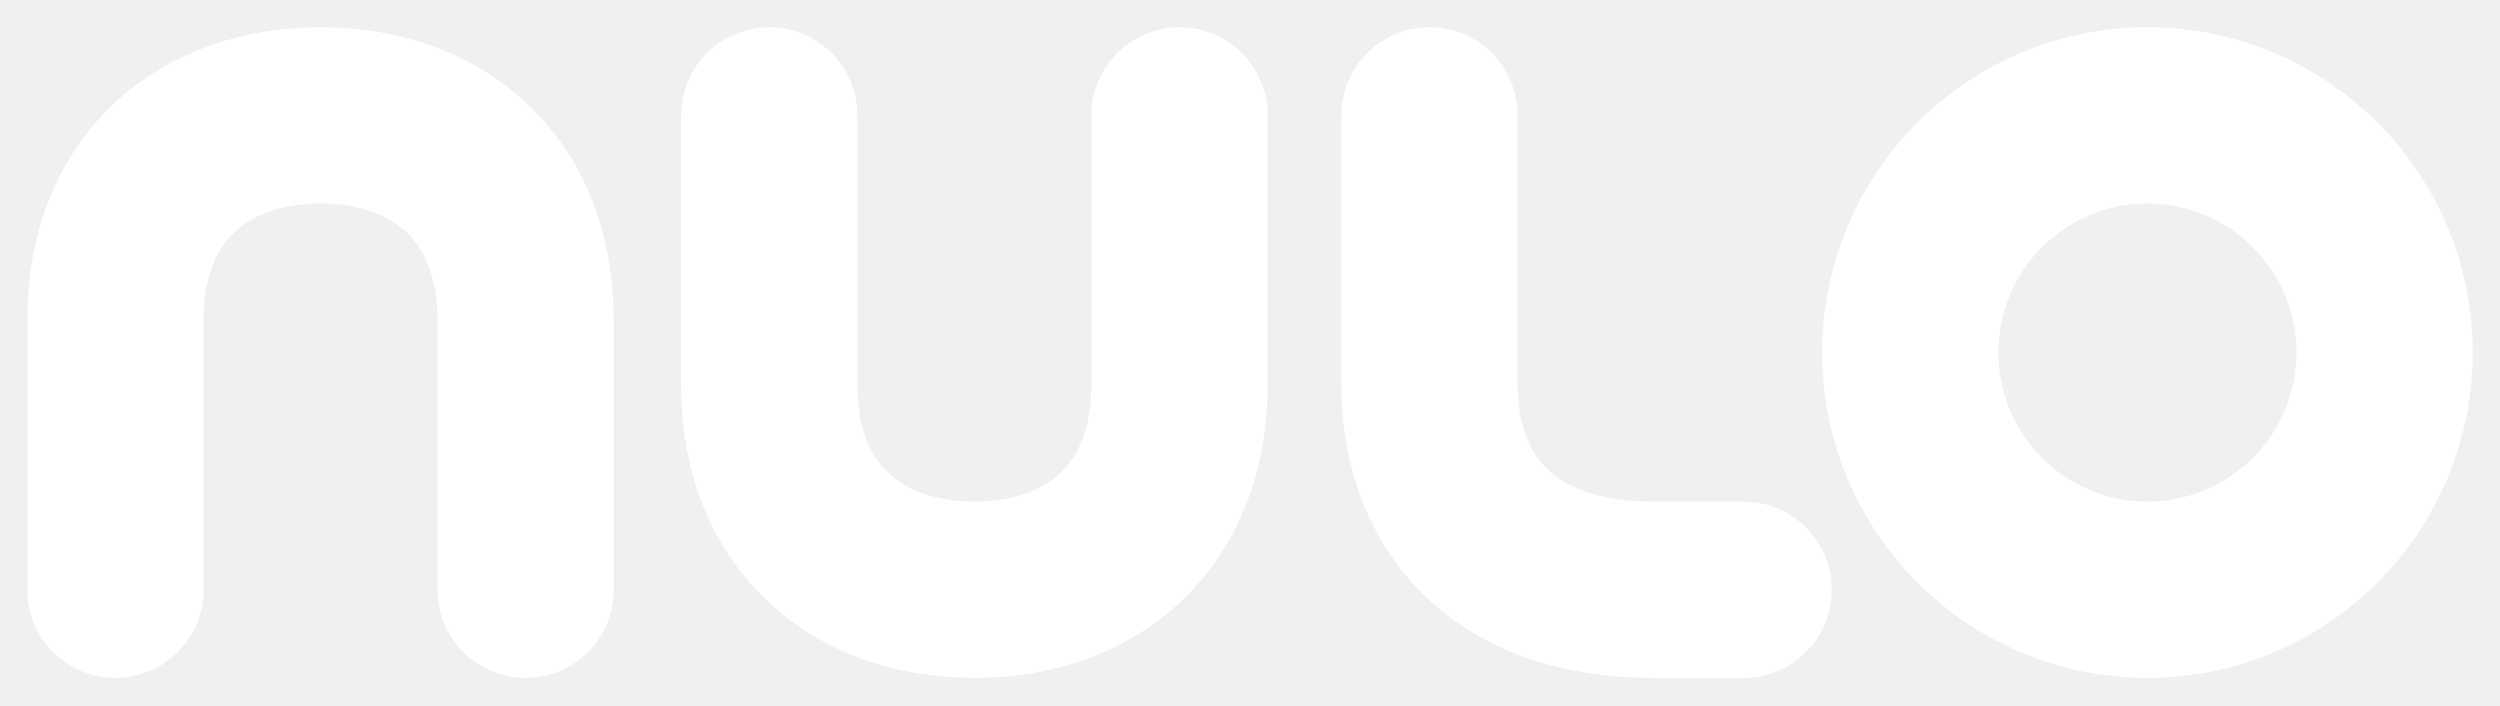
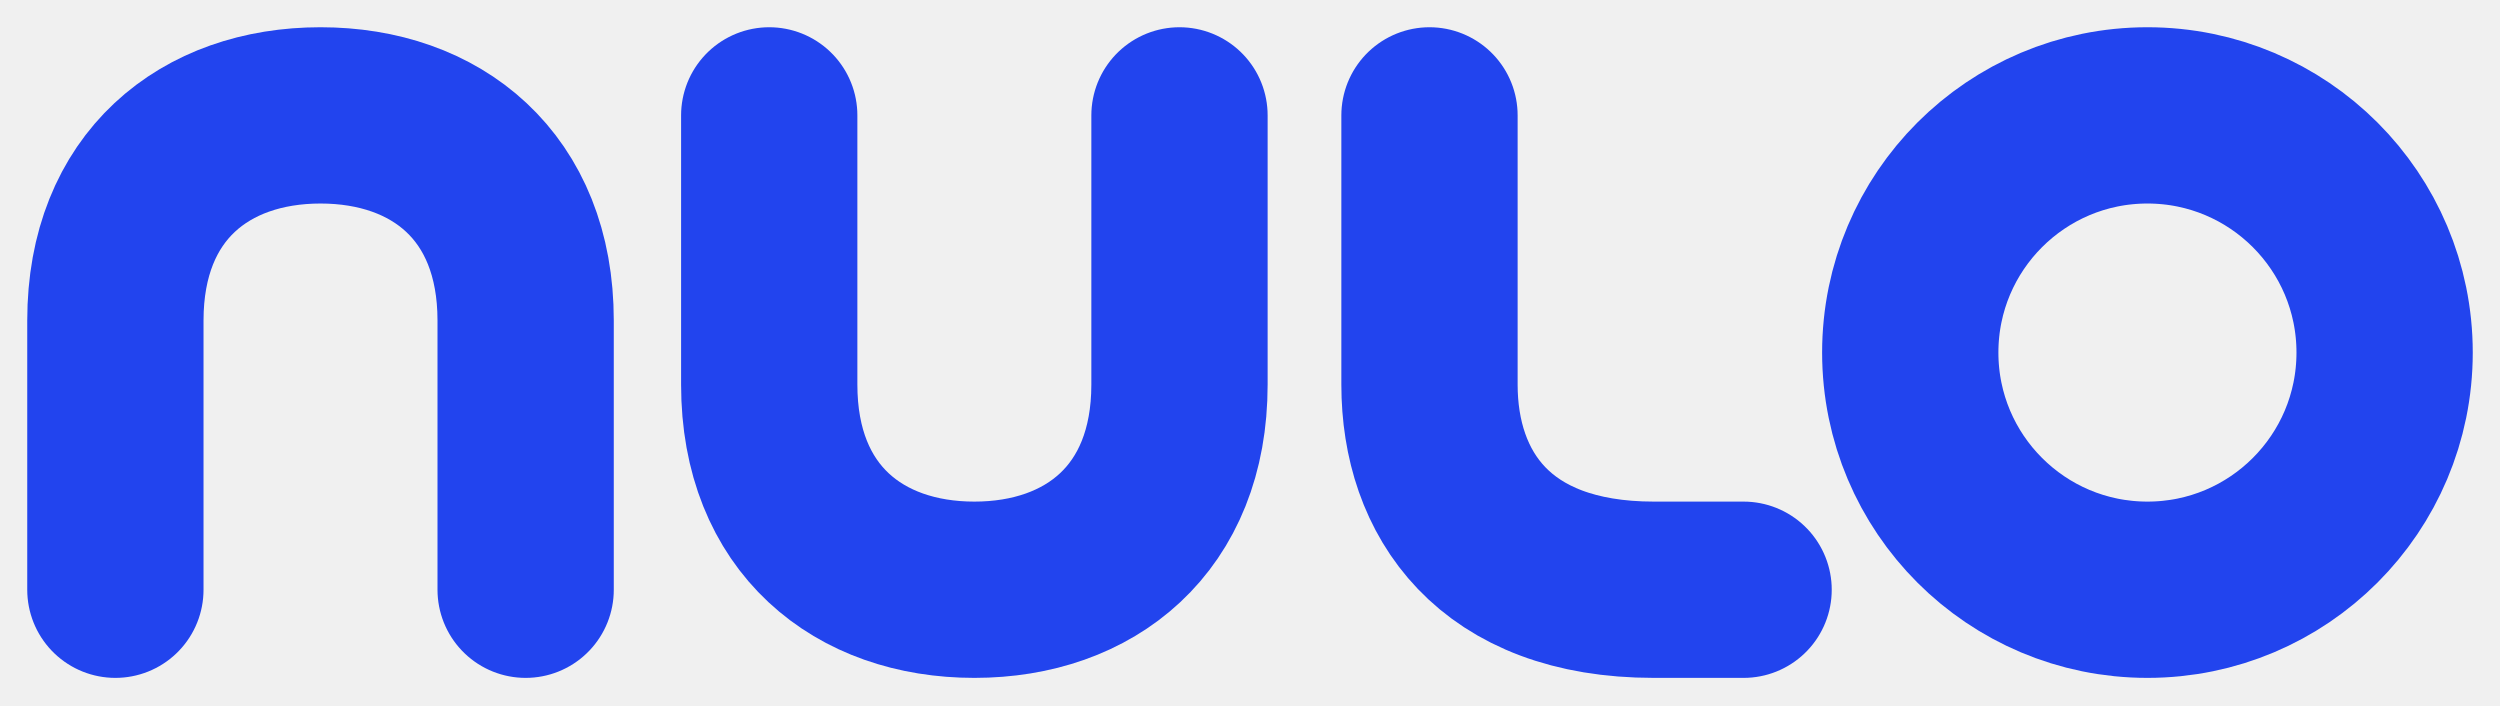
<svg xmlns="http://www.w3.org/2000/svg" viewBox="0 0 780 220" width="156" height="44" fill="none" stroke-width="55" stroke-linecap="round">
-   <style>g{stroke:#fff} @media(prefers-color-scheme:dark) {g{stroke:#24e}}</style>
+   <style>g{stroke:#24e} @media(prefers-color-scheme:dark) {g{stroke:#fff}}</style>
  <defs>
    <path id="n" d="M64 74v-84c0-42-28-64-64-64s-64 22-64 64v84" />
    <use id="u" href="#n" transform="scale(1-1)" />
    <path id="l" d="M-50-74v84c0 34 20 64 70 64h28" />
    <path id="o" d="M0-74A60 60 90 100 74 60 60 90 100-74" />
  </defs>
  <g>
    <use x="100" y="110" href="#n" />
    <use x="304" y="110" href="#u" />
    <use x="496" y="110" href="#l" />
    <use x="670" y="110" href="#o" />
  </g>
</svg>
